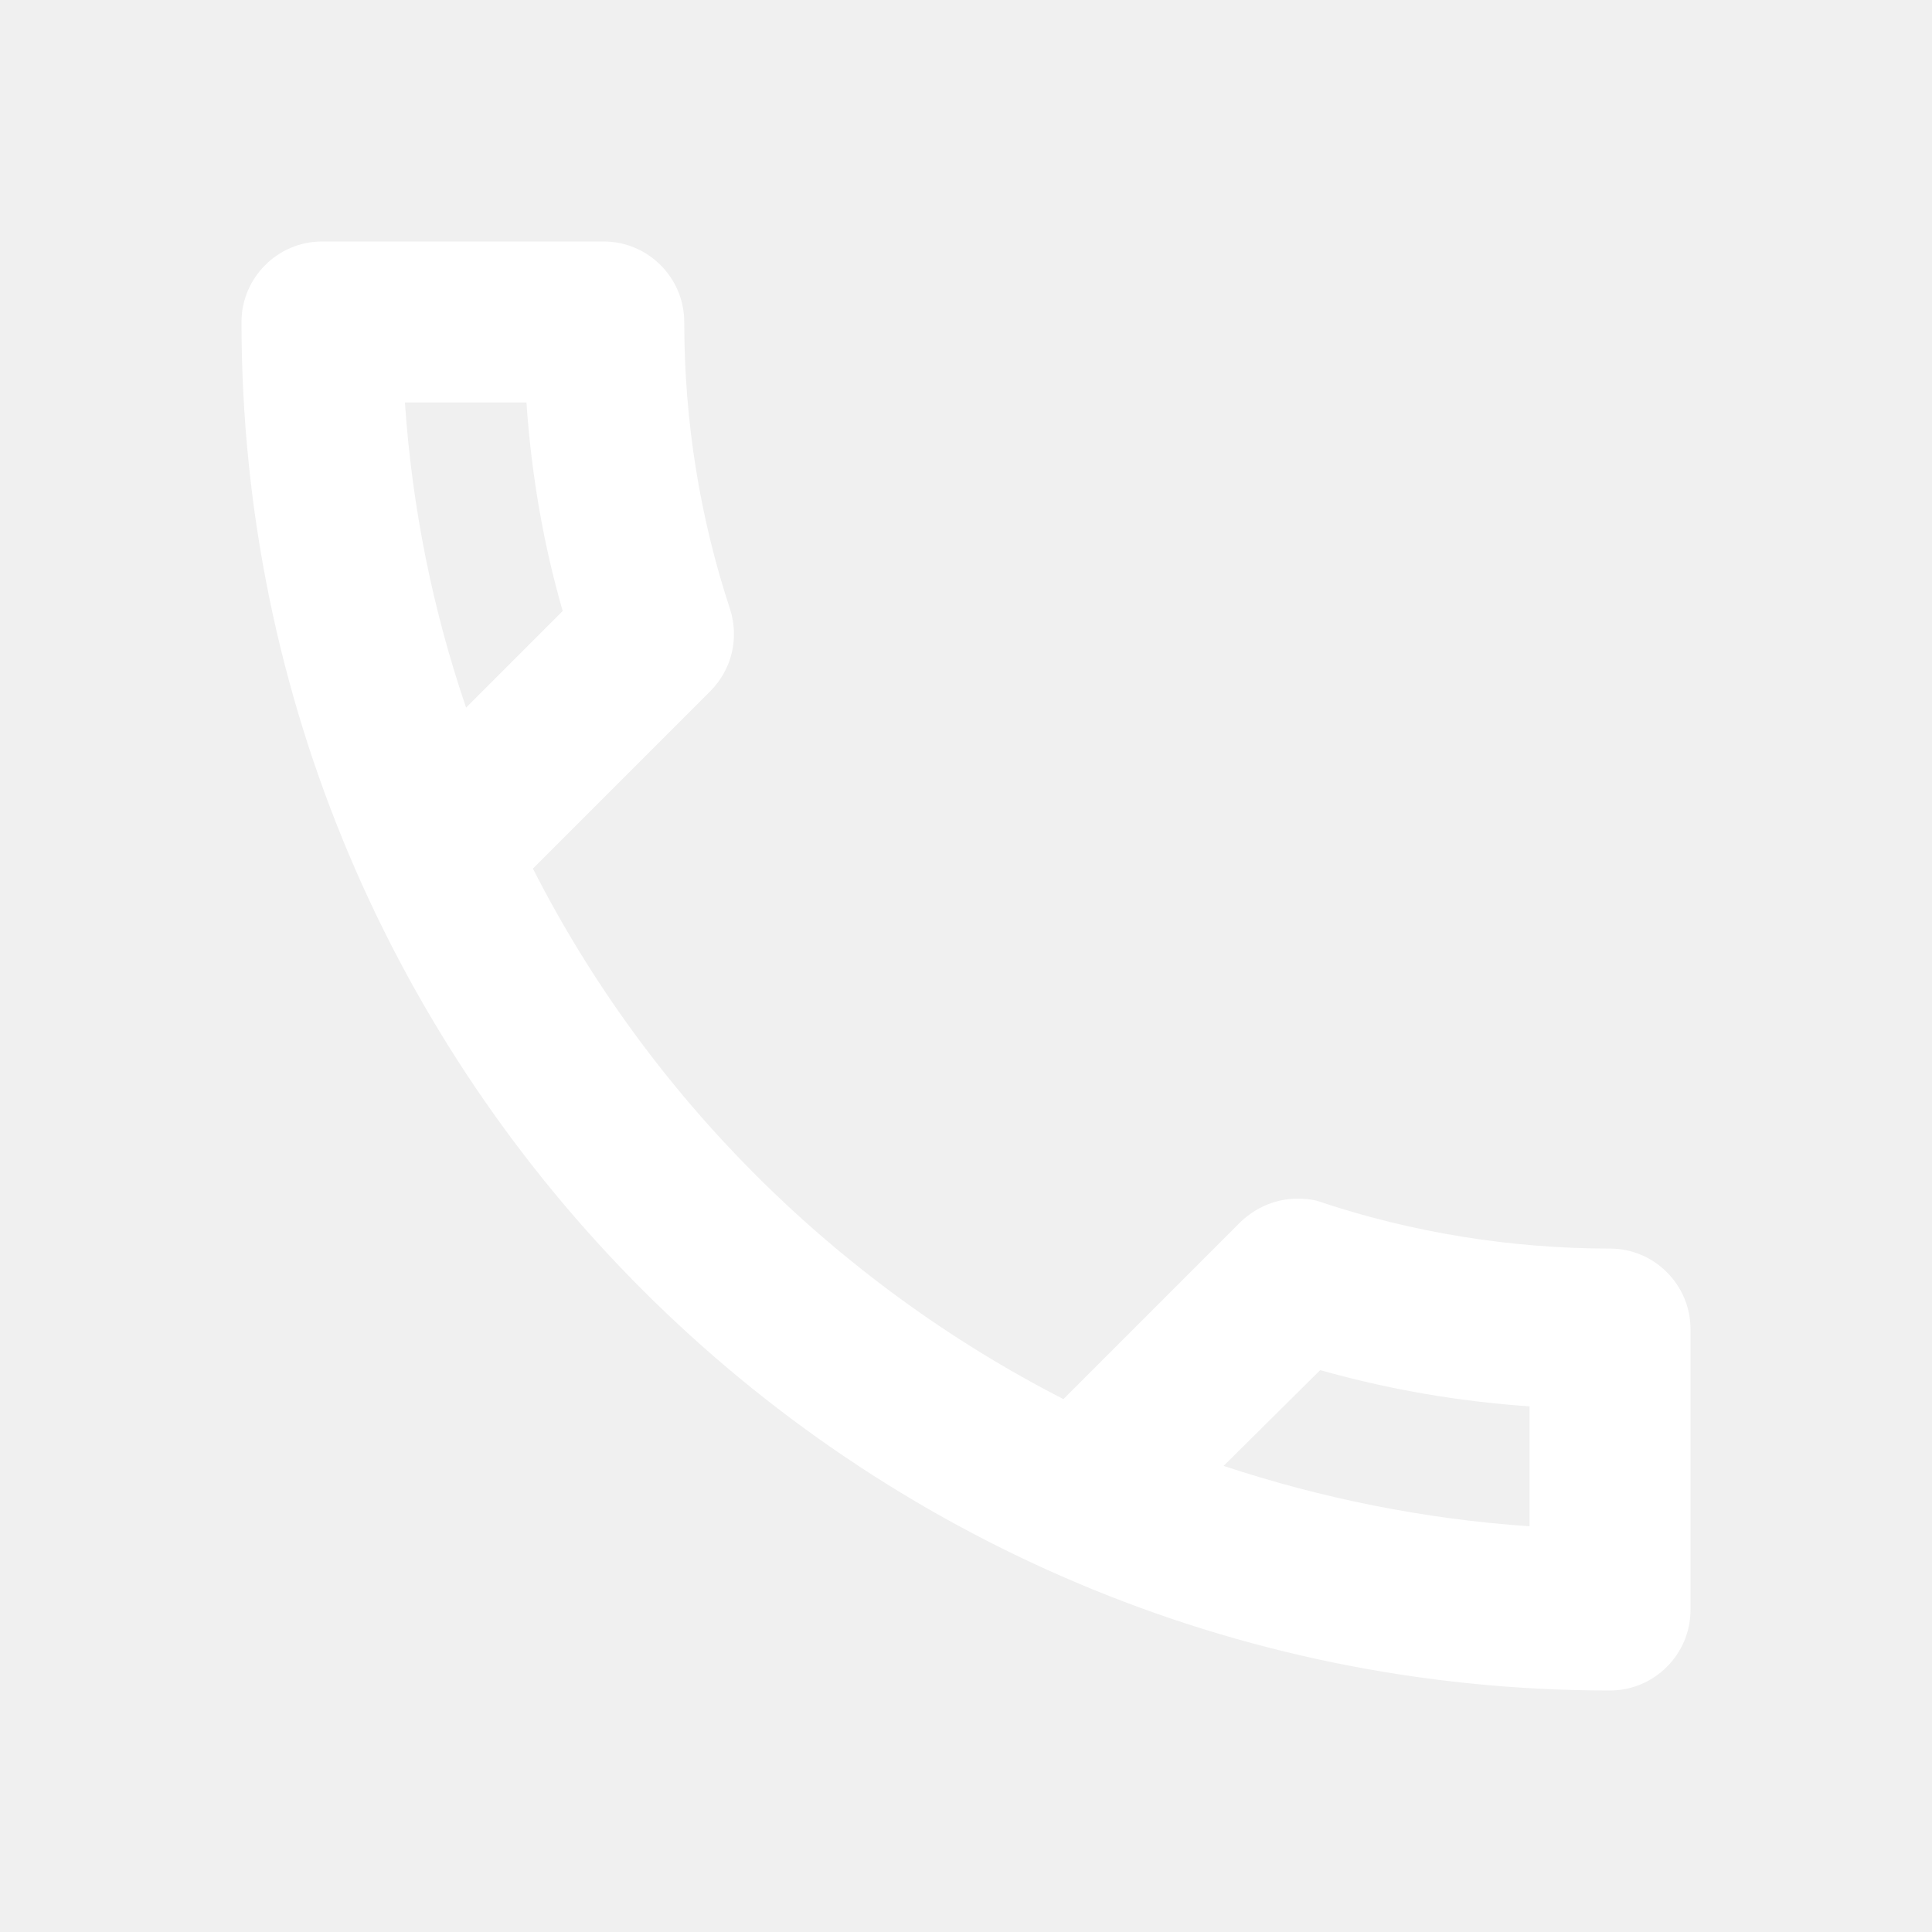
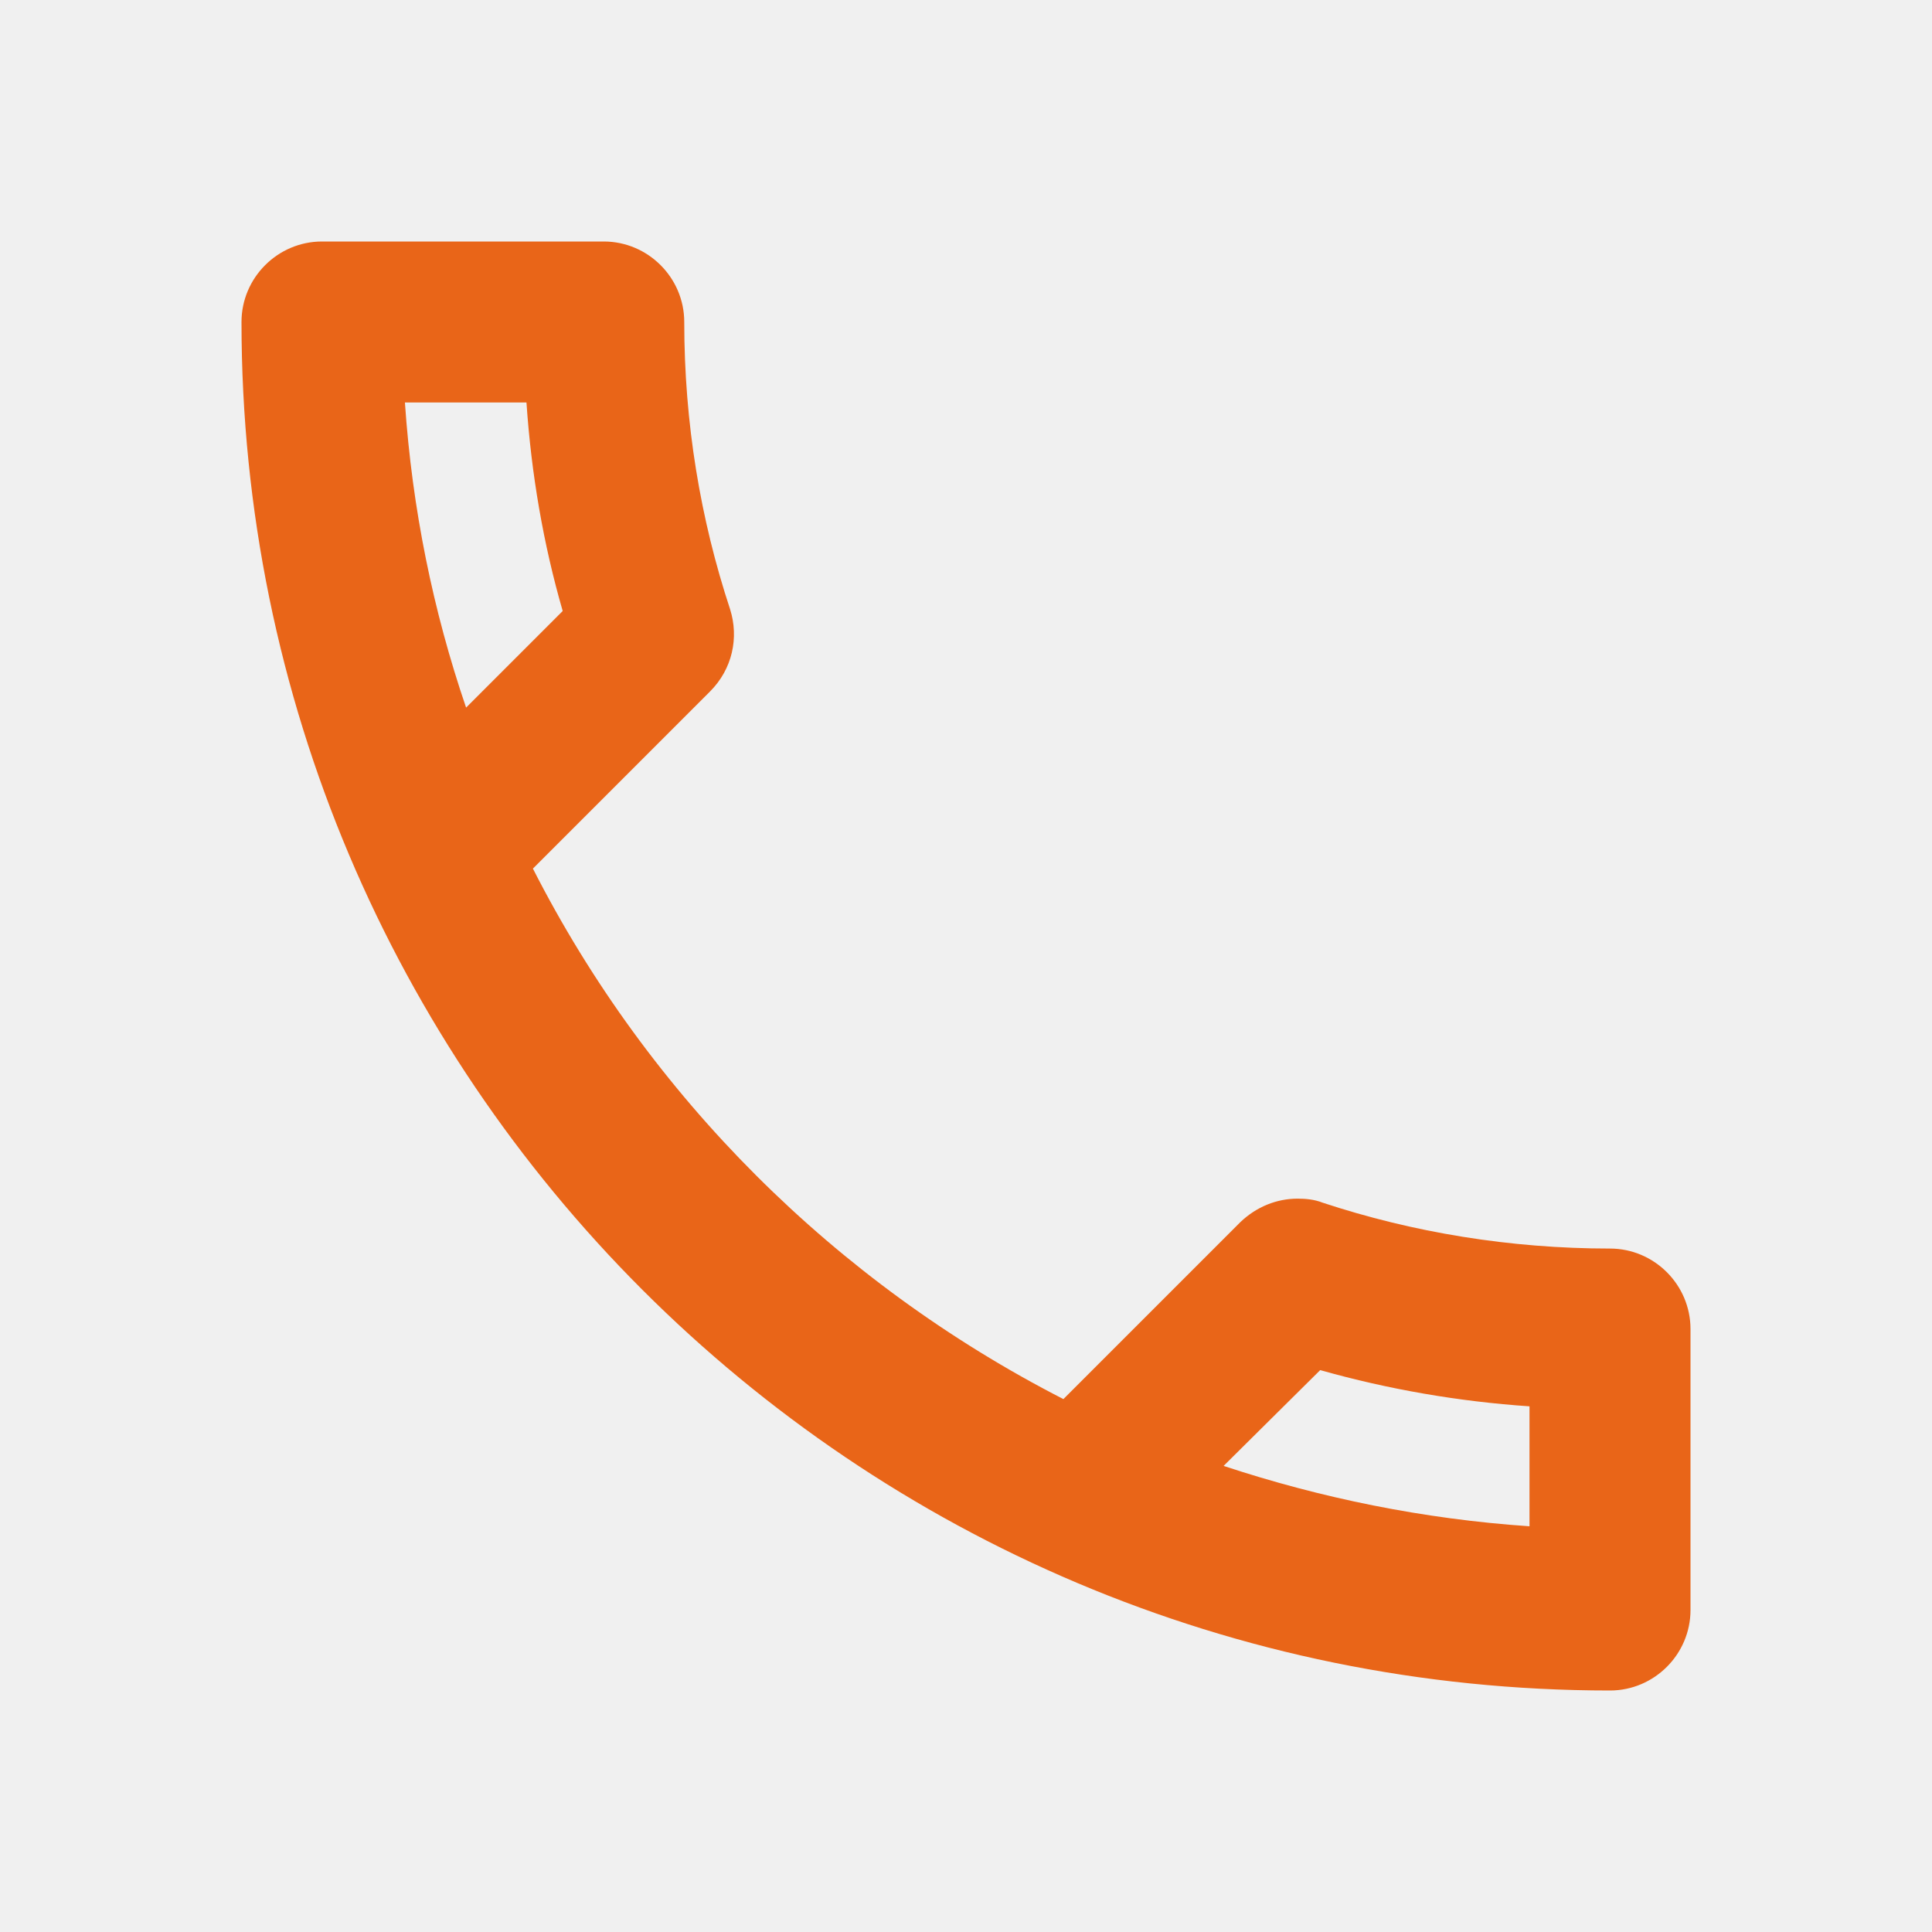
- <svg xmlns="http://www.w3.org/2000/svg" height="24px" viewBox="0 0 24 24" width="24px" fill="#FFFFFF">
+ <svg xmlns="http://www.w3.org/2000/svg" height="24px" viewBox="0 0 24 24" width="24px" fill="#E96518">
  <path d="M0 0h24v24H0V0z" fill="none" />
  <path d="M6.54 5c.06.89.21 1.76.45 2.59l-1.2 1.2c-.41-1.2-.67-2.47-.76-3.79h1.51m9.86 12.02c.85.24 1.72.39 2.6.45v1.49c-1.32-.09-2.59-.35-3.8-.75l1.2-1.19M7.5 3H4c-.55 0-1 .45-1 1 0 9.39 7.61 17 17 17 .55 0 1-.45 1-1v-3.49c0-.55-.45-1-1-1-1.24 0-2.45-.2-3.57-.57-.1-.04-.21-.05-.31-.05-.26 0-.51.1-.71.29l-2.2 2.2c-2.83-1.45-5.15-3.76-6.59-6.59l2.2-2.2c.28-.28.36-.67.25-1.02C8.7 6.45 8.5 5.25 8.5 4c0-.55-.45-1-1-1z" />
</svg>
